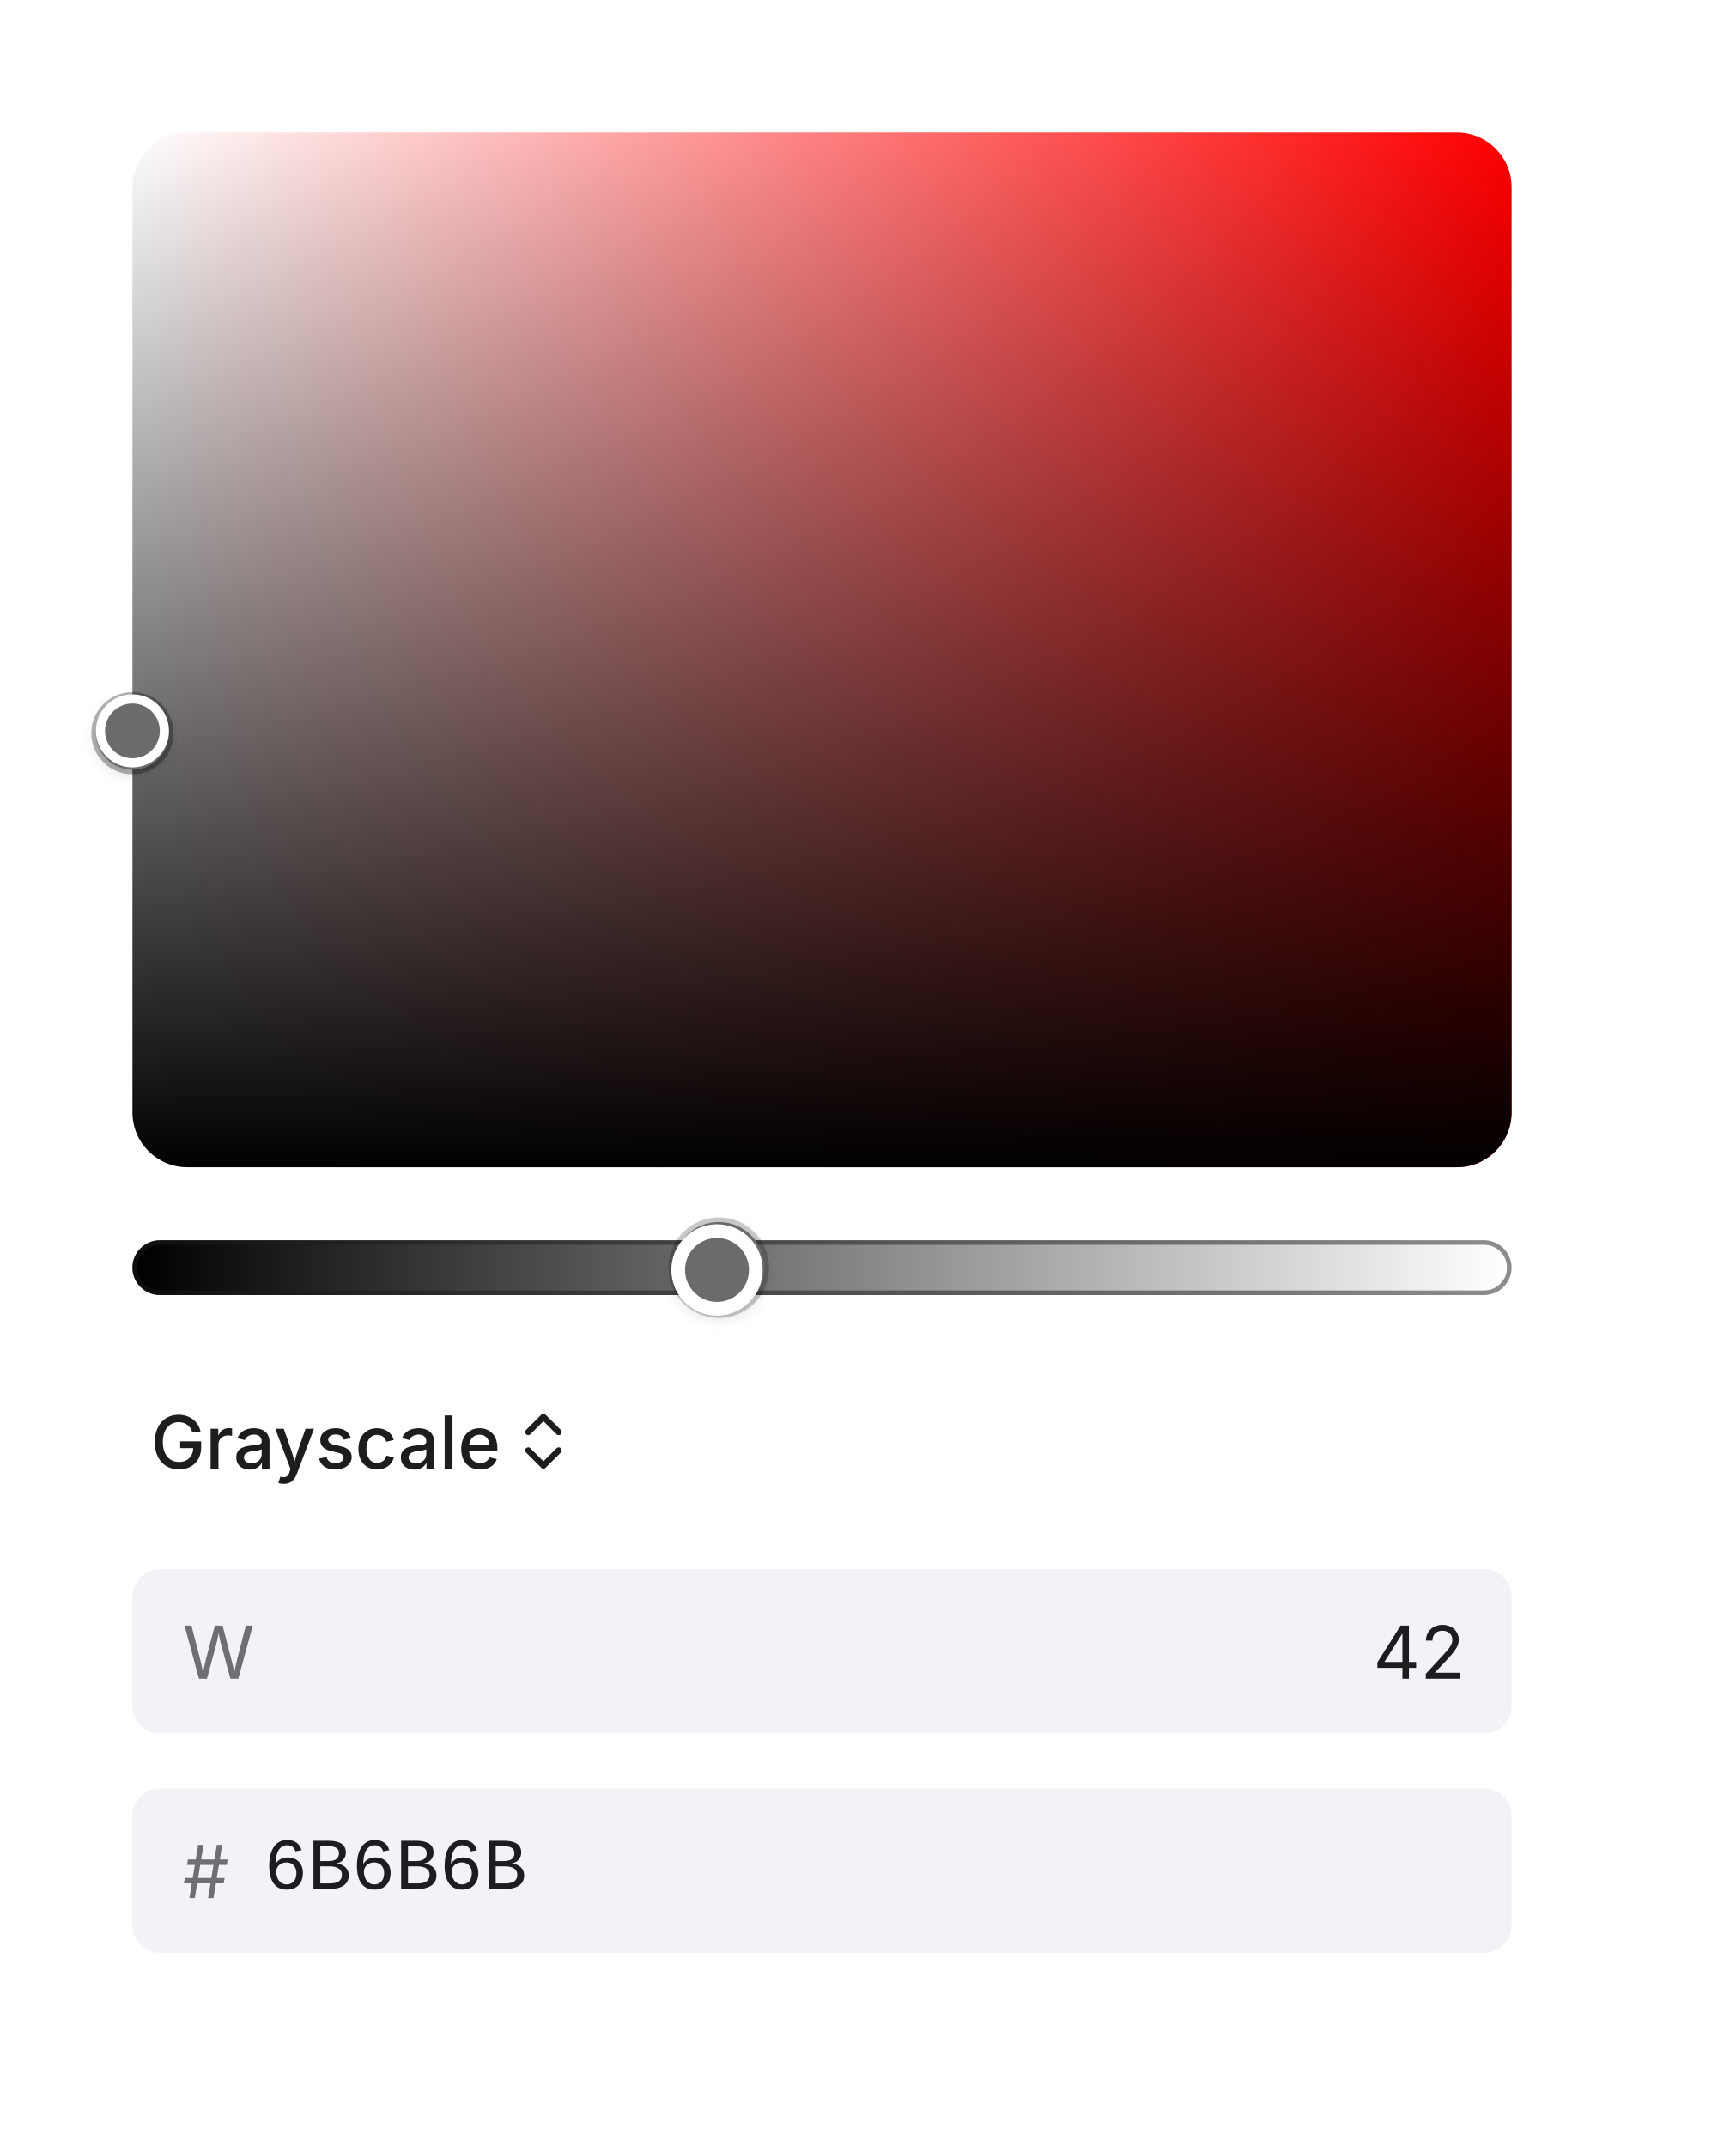
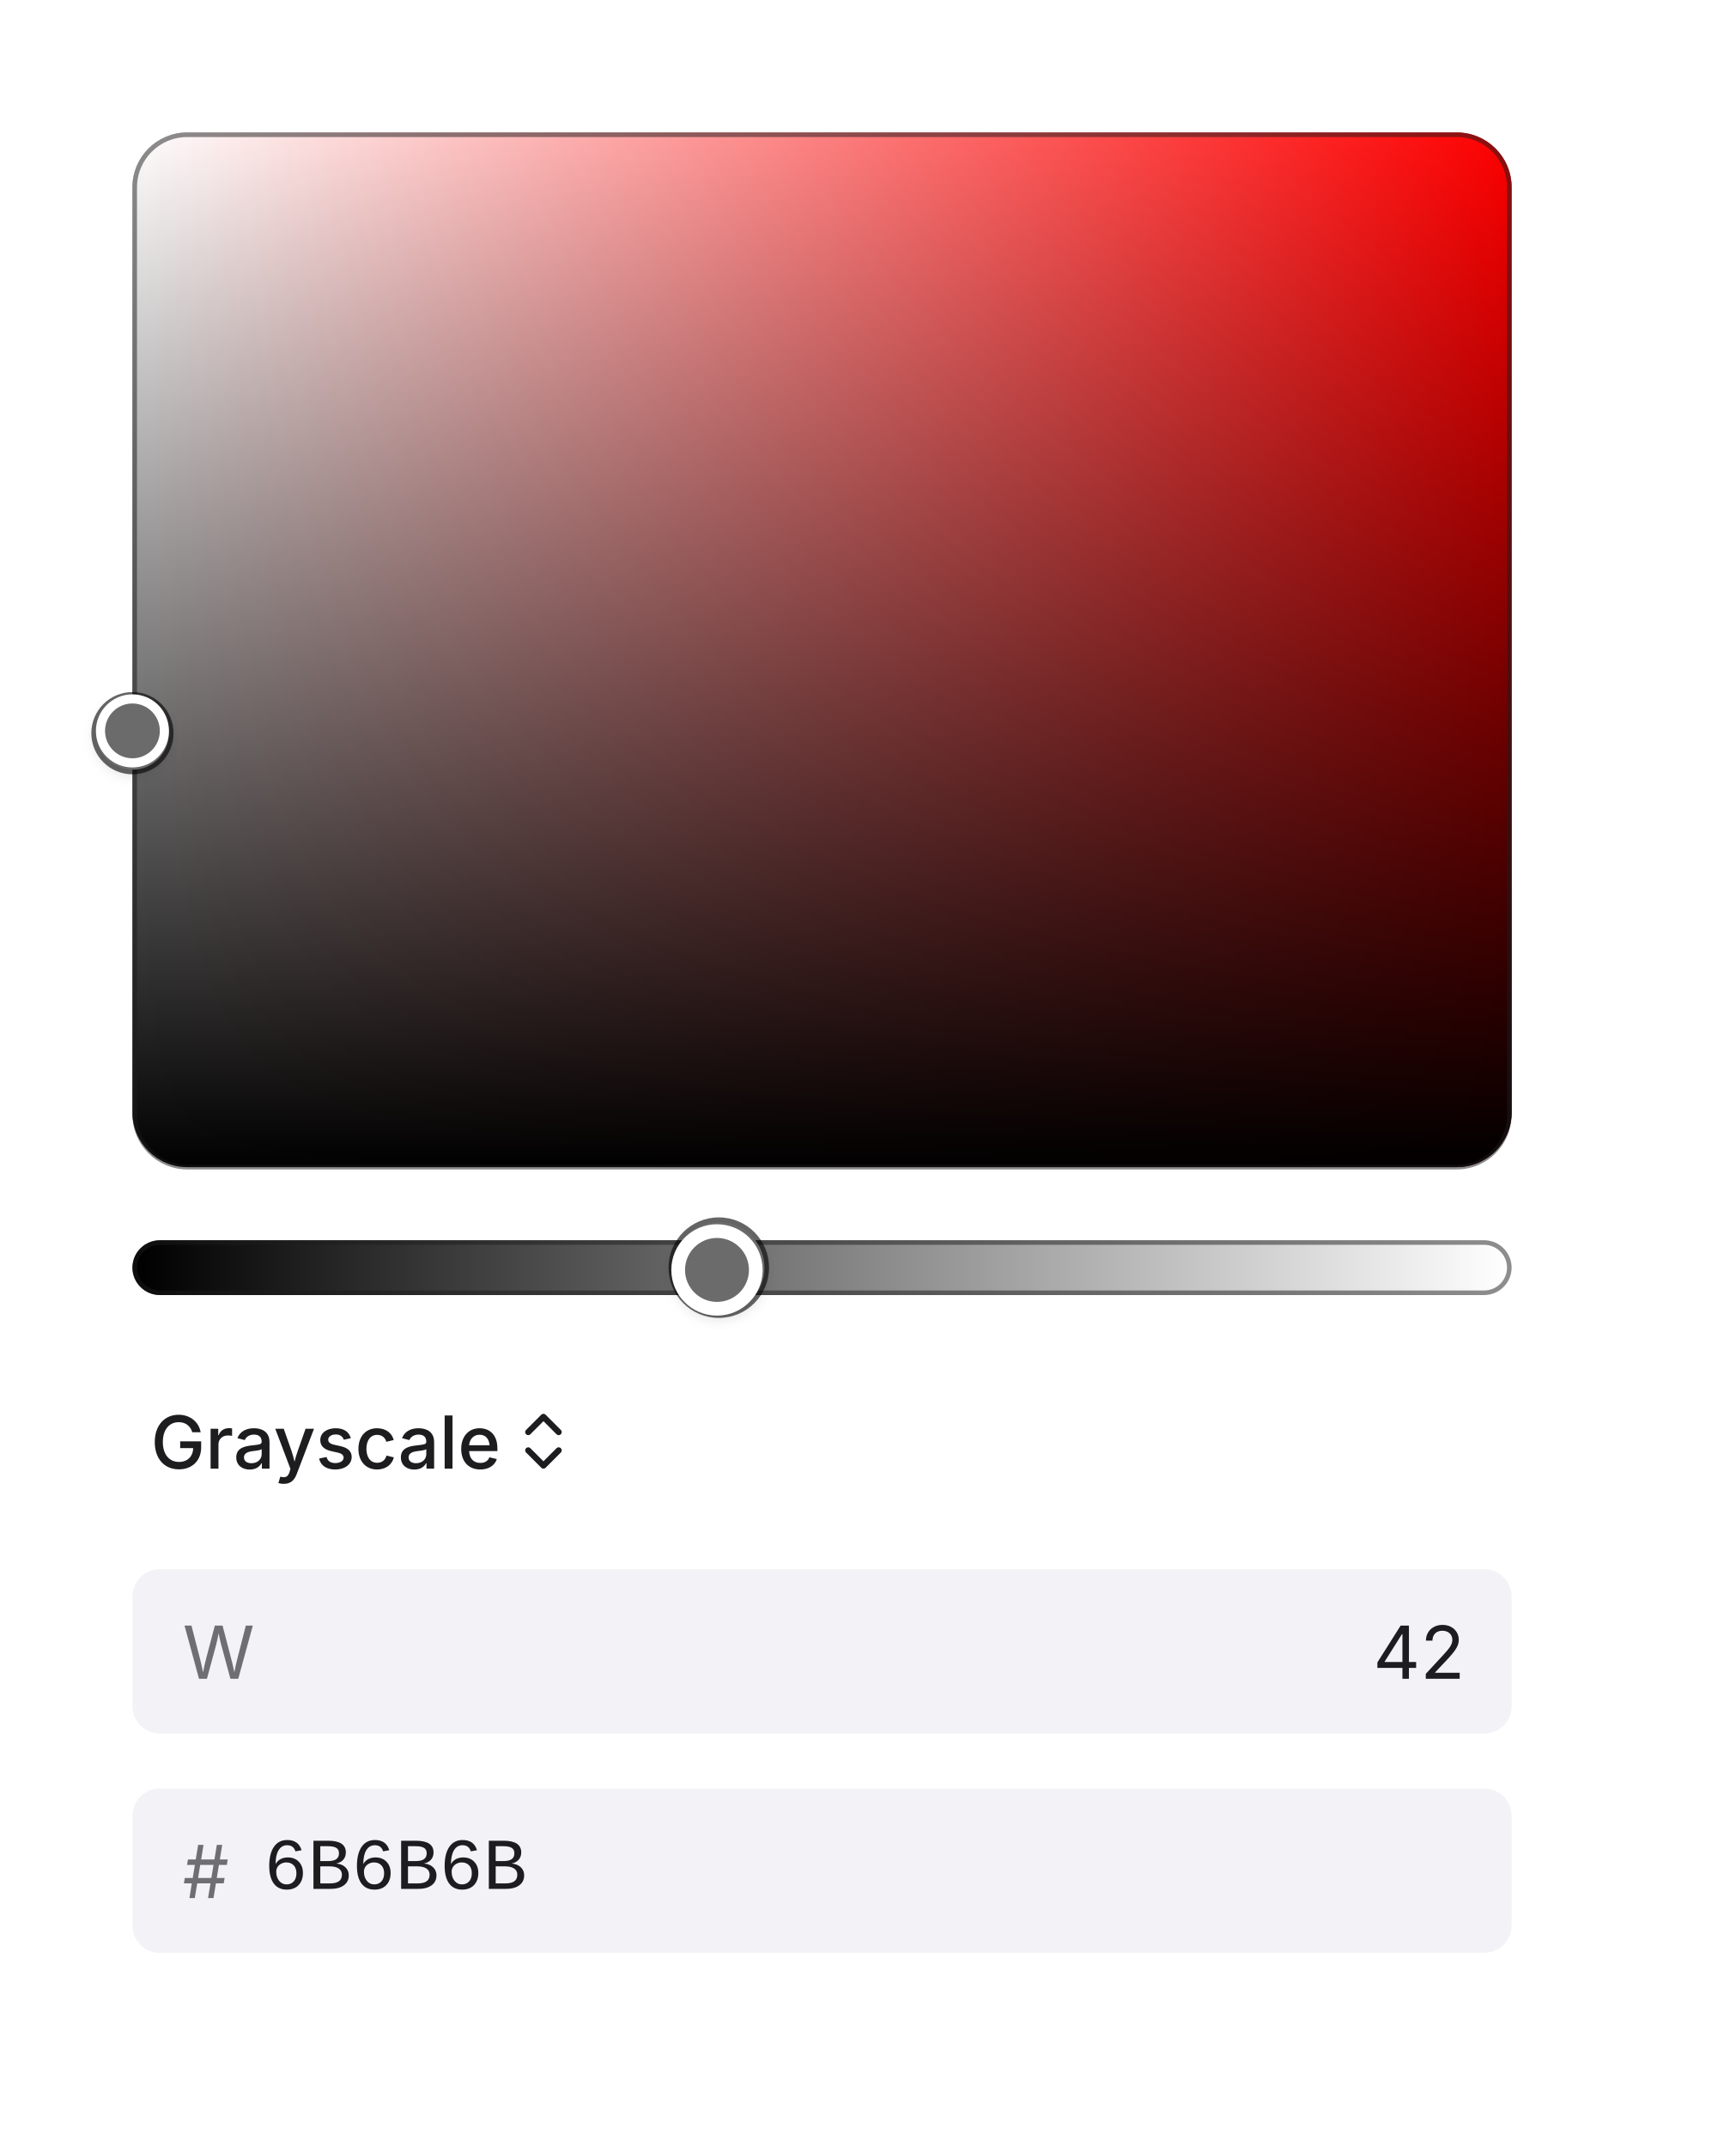
<svg xmlns="http://www.w3.org/2000/svg" viewBox="0 0 380 470" width="380" height="470">
  <defs>
    <clipPath id="ct0">
      <rect x="40" y="352.5" width="15.2" height="18" />
    </clipPath>
    <clipPath id="cp1">
      <rect x="63.2" y="352.5" width="256.8" height="18" />
    </clipPath>
    <clipPath id="ct2">
      <rect x="63.2" y="352.5" width="256.8" height="18" />
    </clipPath>
    <clipPath id="ct3">
      <rect x="40" y="400.5" width="9.8" height="18" />
    </clipPath>
    <clipPath id="cp4">
      <rect x="57.8" y="400.5" width="262.2" height="18" />
    </clipPath>
    <clipPath id="ct5">
      <rect x="57.8" y="400.5" width="262.2" height="18" />
    </clipPath>
-     <clipPath id="cp6">
+     <clipPath id="ishc6">
+       <rect x="29" y="29" width="302" height="226.5" rx="12" />
+     </clipPath>
+     <clipPath id="cp7">
      <rect x="29" y="29" width="302" height="226.5" />
    </clipPath>
-     <clipPath id="ov7">
+     <clipPath id="ov8">
      <rect x="29" y="29" width="302" height="226.5" rx="12" />
    </clipPath>
-     <clipPath id="cp8">
+     <clipPath id="cp9">
      <rect x="29" y="29" width="302" height="227" />
    </clipPath>
-     <clipPath id="cp10">
+     <clipPath id="cp11">
      <rect x="29" y="271.5" width="302" height="12" />
    </clipPath>
-     <clipPath id="ov11">
+     <clipPath id="ov12">
      <rect x="29" y="271.5" width="302" height="12" rx="6" />
    </clipPath>
-     <clipPath id="cp12">
+     <clipPath id="cp13">
      <rect x="29" y="271.5" width="302" height="12.5" />
    </clipPath>
-     <filter id="sh14" x="-50%" y="-50%" width="200%" height="200%">
+     <filter id="sh15" x="-50%" y="-50%" width="200%" height="200%">
      <feGaussianBlur stdDeviation="1.5" />
    </filter>
-     <clipPath id="cp15">
+     <clipPath id="cp16">
      <rect x="29" y="302.5" width="102" height="26" />
    </clipPath>
-     <clipPath id="cp16">
+     <clipPath id="cp17">
      <rect x="111" y="307.5" width="16" height="16.5" />
    </clipPath>
-     <filter id="sh18" x="-50%" y="-50%" width="200%" height="200%">
+     <filter id="sh19" x="-50%" y="-50%" width="200%" height="200%">
      <feGaussianBlur stdDeviation="1.5" />
    </filter>
  </defs>
  <rect x="20.5" y="20.5" width="319" height="416" rx="0" fill="none" stroke="rgba(0,0,0,0)" stroke-width="1" />
  <rect x="29" y="343.5" width="302" height="36" rx="6" fill="rgba(0,0,98,0.05)" />
  <rect x="29.5" y="344.5" width="301" height="35" rx="5.5" fill="none" stroke="rgba(0,0,0,0)" stroke-width="1" />
  <text x="40" y="367.5" font-family="system-ui, &quot;-apple-system&quot;, sans-serif" font-size="16" fill="rgb(110,110,115)">W</text>
  <g clip-path="url(#cp1)">
    <g clip-path="url(#ct2)">
      <text x="300.67" y="367.5" font-family="system-ui, &quot;-apple-system&quot;, sans-serif" font-size="16" fill="rgb(29,29,31)">42</text>
    </g>
  </g>
  <rect x="29" y="391.5" width="302" height="36" rx="6" fill="rgba(0,0,98,0.05)" />
  <rect x="29.5" y="392.5" width="301" height="35" rx="5.5" fill="none" stroke="rgba(0,0,0,0)" stroke-width="1" />
  <text x="40" y="415.5" font-family="system-ui, &quot;-apple-system&quot;, sans-serif" font-size="16" fill="rgb(110,110,115)">#</text>
  <g clip-path="url(#cp4)">
    <g clip-path="url(#ct5)">
      <text x="57.77" y="413.5" font-family="&quot;Courier New&quot;, monospace" font-size="16" fill="rgb(29,29,31)">6B6B6B</text>
    </g>
  </g>
-   <g clip-path="url(#cp6)">
-     <g clip-path="url(#ov7)" />
-     <g clip-path="url(#ov7)">
-       <g clip-path="url(#cp8)">
+   <g clip-path="url(#ishc6)">
+     <path d="M25 25h310v234.5H25zm16 5h278a11 11 0 0 1 11 11v202.5a11 11 0 0 1-11 11H41a11 11 0 0 1-11-11V41a11 11 0 0 1 11-11" fill="rgba(29,29,31,0.5)" fill-rule="evenodd" />
+   </g>
+   <g clip-path="url(#cp7)">
+     <g clip-path="url(#ov8)" />
+     <g clip-path="url(#ov8)">
+       <g clip-path="url(#cp9)">
        <g color="rgb(29, 29, 31)">
-           <clipPath id="svgic9">
+           <clipPath id="svgic10">
            <rect x="29" y="29" width="302" height="226.5" />
          </clipPath>
-           <g clip-path="url(#svgic9)">
+           <g clip-path="url(#svgic10)">
            <g transform="matrix(3.02 0 0 2.265 29 29)">
              <defs fill="rgb(0, 0, 0)" stroke="none" stroke-width="1px" stroke-dasharray="none" stroke-linecap="butt" stroke-linejoin="miter" stroke-opacity="1" fill-opacity="1" opacity="1" style="marker:none;vector-effect:none;color-interpolation:srgb">
                <linearGradient id="svgscope0-dt-area-hue" fill="rgb(0, 0, 0)" stroke="none" stroke-width="1px" stroke-dasharray="none" stroke-linecap="butt" stroke-linejoin="miter" stroke-opacity="1" fill-opacity="1" opacity="1" style="marker:none;vector-effect:none;color-interpolation:srgb">
                  <stop offset="0" stop-color="#fff" fill="rgb(0, 0, 0)" stroke="none" stroke-width="1px" stroke-dasharray="none" stroke-linecap="butt" stroke-linejoin="miter" stroke-opacity="1" fill-opacity="1" opacity="1" style="marker:none;vector-effect:none;color-interpolation:srgb" />
                  <stop offset="1" stop-color="hsl(0 100% 50%)" fill="rgb(0, 0, 0)" stroke="none" stroke-width="1px" stroke-dasharray="none" stroke-linecap="butt" stroke-linejoin="miter" stroke-opacity="1" fill-opacity="1" opacity="1" style="marker:none;vector-effect:none;color-interpolation:srgb" />
                </linearGradient>
                <linearGradient id="svgscope0-dt-area-dark" x1="0" y1="1" x2="0" y2="0" fill="rgb(0, 0, 0)" stroke="none" stroke-width="1px" stroke-dasharray="none" stroke-linecap="butt" stroke-linejoin="miter" stroke-opacity="1" fill-opacity="1" opacity="1" style="marker:none;vector-effect:none;color-interpolation:srgb">
                  <stop offset="0" stop-color="#000" fill="rgb(0, 0, 0)" stroke="none" stroke-width="1px" stroke-dasharray="none" stroke-linecap="butt" stroke-linejoin="miter" stroke-opacity="1" fill-opacity="1" opacity="1" style="marker:none;vector-effect:none;color-interpolation:srgb" />
                  <stop offset="1" stop-color="#000" stop-opacity="0" fill="rgb(0, 0, 0)" stroke="none" stroke-width="1px" stroke-dasharray="none" stroke-linecap="butt" stroke-linejoin="miter" stroke-opacity="1" fill-opacity="1" opacity="1" style="marker:none;vector-effect:none;color-interpolation:srgb" />
                </linearGradient>
              </defs>
              <rect width="100" height="100" fill="url(#svgscope0-dt-area-hue)" stroke="none" stroke-width="1px" stroke-dasharray="none" stroke-linecap="butt" stroke-linejoin="miter" stroke-opacity="1" fill-opacity="1" opacity="1" x="0" y="0" style="marker:none;vector-effect:none;color-interpolation:srgb" />
              <rect width="100" height="100" fill="url(#svgscope0-dt-area-dark)" stroke="none" stroke-width="1px" stroke-dasharray="none" stroke-linecap="butt" stroke-linejoin="miter" stroke-opacity="1" fill-opacity="1" opacity="1" x="0" y="0" style="marker:none;vector-effect:none;color-interpolation:srgb" />
            </g>
          </g>
        </g>
      </g>
    </g>
  </g>
-   <g clip-path="url(#cp10)">
-     <g clip-path="url(#ov11)" />
-     <g clip-path="url(#ov11)">
-       <g clip-path="url(#cp12)">
+   <rect x="29.5" y="29.5" width="301" height="226" rx="11.5" fill="none" stroke="rgba(29,29,31,0.5)" stroke-width="1" />
+   <g clip-path="url(#cp11)">
+     <g clip-path="url(#ov12)" />
+     <g clip-path="url(#ov12)">
+       <g clip-path="url(#cp13)">
        <g color="rgb(29, 29, 31)">
-           <clipPath id="svgic13">
+           <clipPath id="svgic14">
            <rect x="29" y="271.5" width="302" height="12" />
          </clipPath>
-           <g clip-path="url(#svgic13)">
+           <g clip-path="url(#svgic14)">
            <g transform="matrix(1.00667 0 0 1 29 271.5)">
              <defs fill="rgb(0, 0, 0)" stroke="none" stroke-width="1px" stroke-dasharray="none" stroke-linecap="butt" stroke-linejoin="miter" stroke-opacity="1" fill-opacity="1" opacity="1" style="marker:none;vector-effect:none;color-interpolation:srgb">
                <clipPath id="svgscope0-dt-channel-0-clip" fill="rgb(0, 0, 0)" stroke="none" stroke-width="1px" stroke-dasharray="none" stroke-linecap="butt" stroke-linejoin="miter" stroke-opacity="1" fill-opacity="1" opacity="1" style="marker:none;vector-effect:none;color-interpolation:srgb">
                  <rect width="300" height="12" rx="6" fill="rgb(0, 0, 0)" stroke="none" stroke-width="1px" stroke-dasharray="none" stroke-linecap="butt" stroke-linejoin="miter" stroke-opacity="1" fill-opacity="1" opacity="1" x="0" y="0" style="marker:none;vector-effect:none;color-interpolation:srgb" />
                </clipPath>
                <linearGradient id="svgscope0-dt-channel-0" fill="rgb(0, 0, 0)" stroke="none" stroke-width="1px" stroke-dasharray="none" stroke-linecap="butt" stroke-linejoin="miter" stroke-opacity="1" fill-opacity="1" opacity="1" style="marker:none;vector-effect:none;color-interpolation:srgb">
                  <stop offset="0" stop-color="#000000" fill="rgb(0, 0, 0)" stroke="none" stroke-width="1px" stroke-dasharray="none" stroke-linecap="butt" stroke-linejoin="miter" stroke-opacity="1" fill-opacity="1" opacity="1" style="marker:none;vector-effect:none;color-interpolation:srgb" />
                  <stop offset="1" stop-color="#ffffff" fill="rgb(0, 0, 0)" stroke="none" stroke-width="1px" stroke-dasharray="none" stroke-linecap="butt" stroke-linejoin="miter" stroke-opacity="1" fill-opacity="1" opacity="1" style="marker:none;vector-effect:none;color-interpolation:srgb" />
                </linearGradient>
              </defs>
              <g clip-path="url(#svgscope0-dt-channel-0-clip)" fill="rgb(0, 0, 0)" stroke="none" stroke-width="1px" stroke-dasharray="none" stroke-linecap="butt" stroke-linejoin="miter" stroke-opacity="1" fill-opacity="1" opacity="1" style="marker:none;vector-effect:none;color-interpolation:srgb;clip-path:url(#svgscope0-dt-channel-0-clip)" />
              <rect width="300" height="12" rx="6" fill="url(#svgscope0-dt-channel-0)" stroke="none" stroke-width="1px" stroke-dasharray="none" stroke-linecap="butt" stroke-linejoin="miter" stroke-opacity="1" fill-opacity="1" opacity="1" x="0" y="0" style="marker:none;vector-effect:none;color-interpolation:srgb" />
              <rect class="dt-picker-track-edge" x="0.5" y="0.5" width="299" height="11" rx="5.5" fill="none" style="marker:none;vector-effect:none;color-interpolation:srgb" stroke="rgb(29, 29, 31)" stroke-width="1px" stroke-dasharray="none" stroke-linecap="butt" stroke-linejoin="miter" stroke-opacity="0.5" fill-opacity="1" opacity="1" />
            </g>
          </g>
        </g>
      </g>
    </g>
  </g>
-   <rect x="147.4" y="268.5" width="20" height="20" rx="10" fill="rgba(0,0,0,0.14)" filter="url(#sh14)" />
-   <rect x="146.4" y="266.5" width="22" height="22" rx="11" fill="rgba(0,0,0,0.2)" />
+   <rect x="147.4" y="268.5" width="20" height="20" rx="10" fill="rgba(0,0,0,0.14)" filter="url(#sh15)" />
+   <rect x="146.4" y="266.5" width="22" height="22" rx="11" fill="rgba(0,0,0,0.6)" />
  <rect x="147.4" y="267.5" width="20" height="20" rx="10" fill="rgb(107,107,107)" />
  <rect x="148.5" y="269.5" width="17" height="17" rx="8.5" fill="none" stroke="rgb(255,255,255)" stroke-width="3" />
-   <g clip-path="url(#cp15)">
+   <g clip-path="url(#cp16)">
    <text x="33" y="321.5" font-size="16" font-family="system-ui, &quot;-apple-system&quot;, sans-serif" font-weight="500" fill="rgb(29, 29, 31)">Grayscale</text>
  </g>
-   <g clip-path="url(#cp16)">
+   <g clip-path="url(#cp17)">
    <g color="rgb(29, 29, 31)">
-       <clipPath id="svgic17">
+       <clipPath id="svgic18">
        <rect x="111" y="307.5" width="16" height="16" />
      </clipPath>
-       <g clip-path="url(#svgic17)">
+       <g clip-path="url(#svgic18)">
        <g transform="translate(111 307.5)scale(.66667)">
          <path d="m7 15 5 5 5-5" style="marker:none;vector-effect:none;color-interpolation:srgb" fill="none" stroke="rgb(29, 29, 31)" stroke-width="2px" stroke-dasharray="none" stroke-linecap="round" stroke-linejoin="round" stroke-opacity="1" fill-opacity="1" opacity="1" />
          <path d="m7 9 5-5 5 5" style="marker:none;vector-effect:none;color-interpolation:srgb" fill="none" stroke="rgb(29, 29, 31)" stroke-width="2px" stroke-dasharray="none" stroke-linecap="round" stroke-linejoin="round" stroke-opacity="1" fill-opacity="1" opacity="1" />
        </g>
      </g>
    </g>
  </g>
  <g style="isolation:isolate">
-     <rect x="21" y="153.5" width="16" height="16" rx="8" fill="rgba(0,0,0,0.14)" filter="url(#sh18)" />
-     <rect x="20" y="151.5" width="18" height="18" rx="9" fill="rgba(0,0,0,0.3)" />
+     <rect x="21" y="153.5" width="16" height="16" rx="8" fill="rgba(0,0,0,0.14)" filter="url(#sh19)" />
+     <rect x="20" y="151.5" width="18" height="18" rx="9" fill="rgba(0,0,0,0.6)" />
    <rect x="21" y="152.5" width="16" height="16" rx="8" fill="rgb(107,107,107)" />
    <rect x="22" y="153" width="14" height="14" rx="7" fill="none" stroke="rgb(255,255,255)" stroke-width="2" />
  </g>
</svg>
